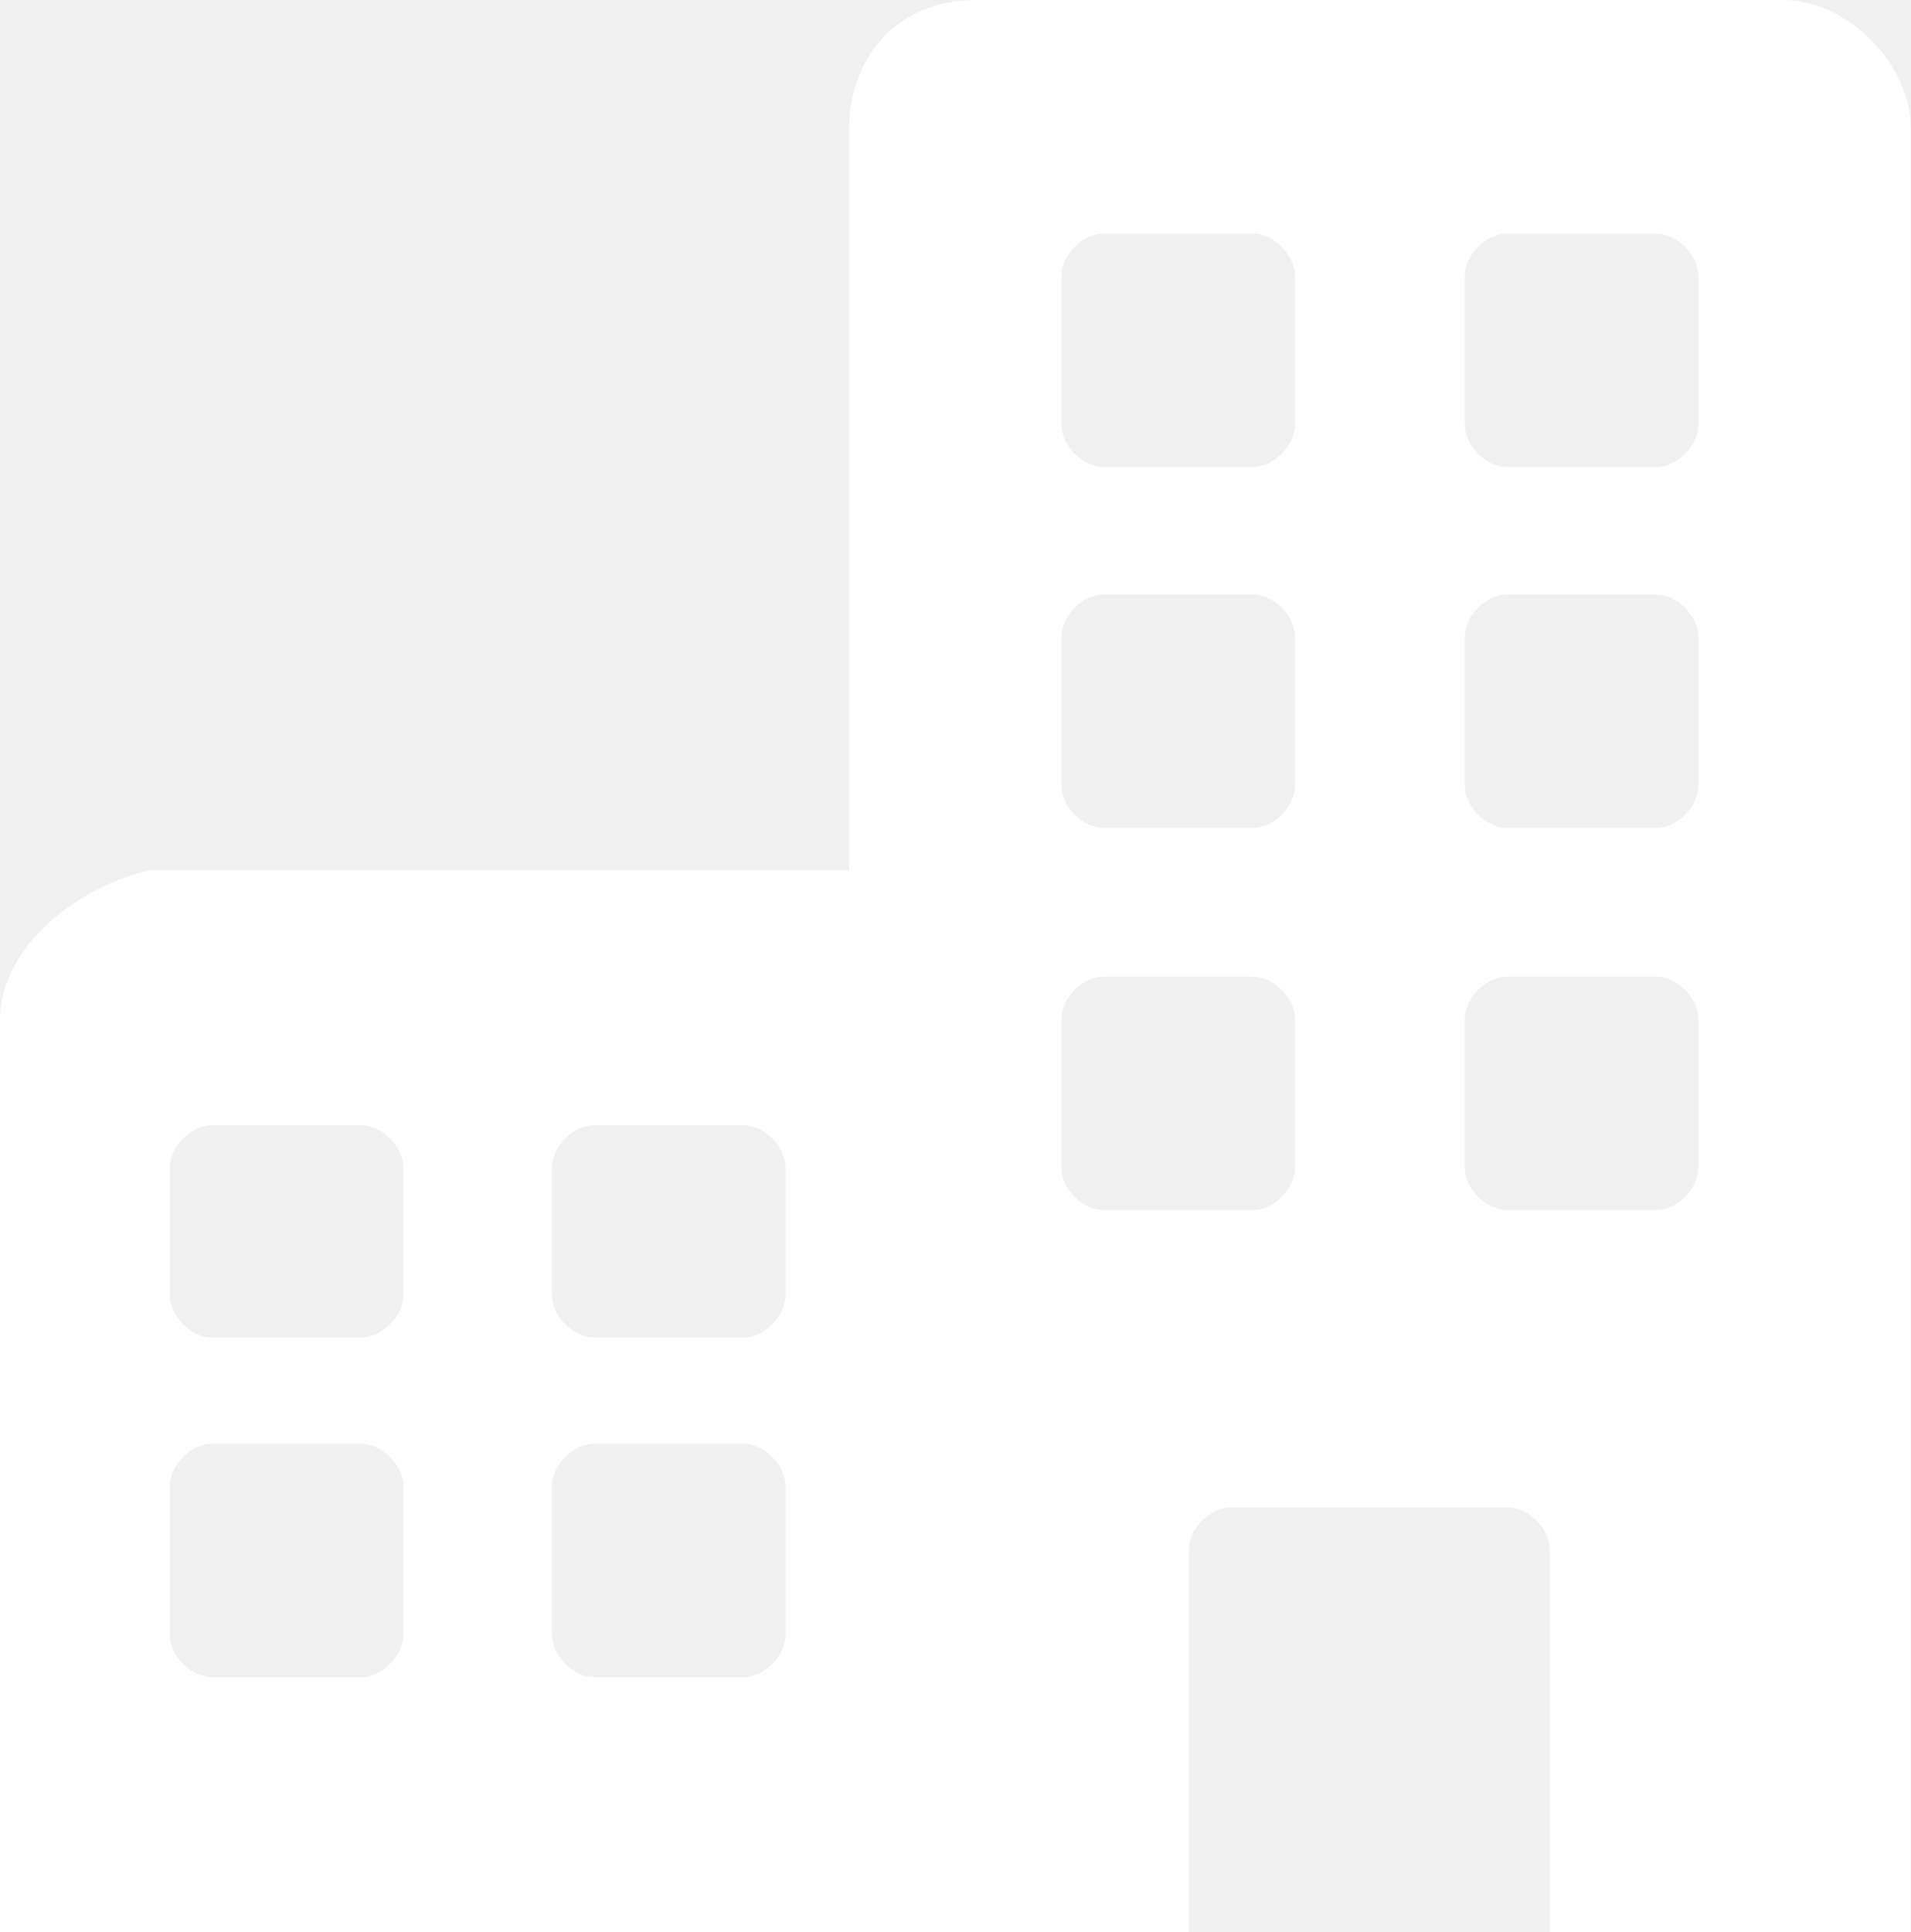
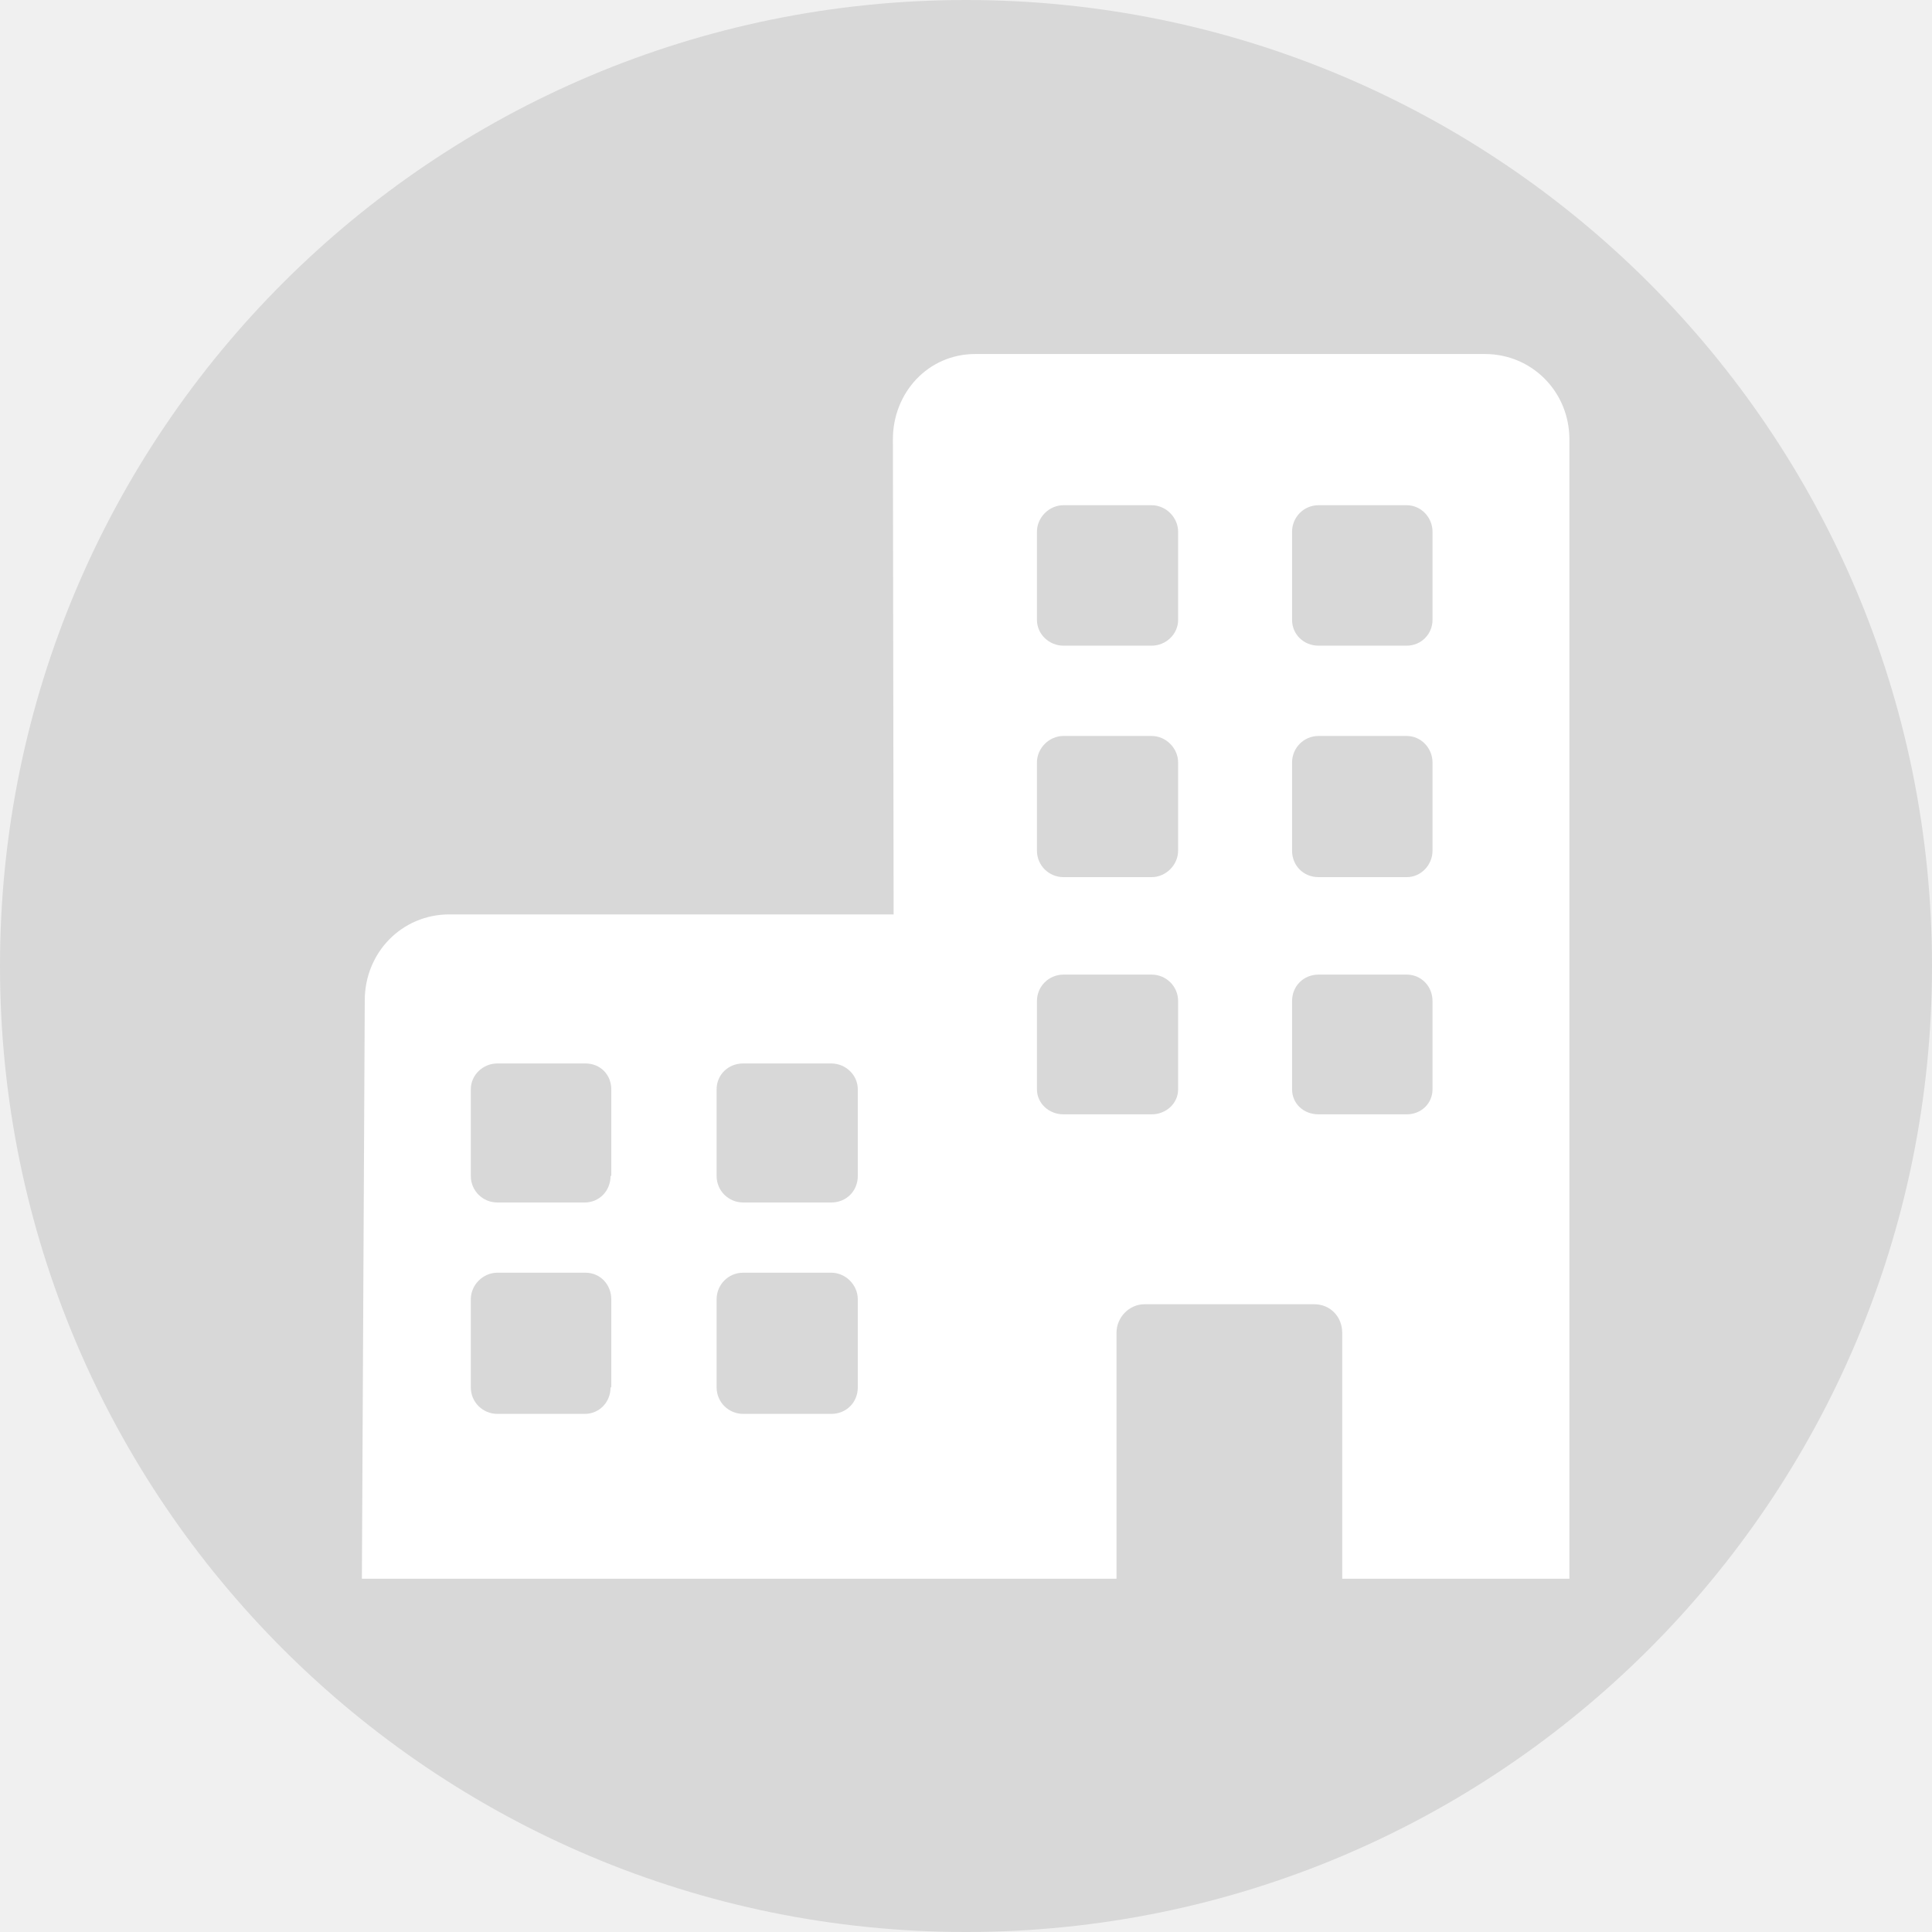
- <svg xmlns="http://www.w3.org/2000/svg" version="1.1" id="Capa_1" x="0px" y="0px" viewBox="0 0 9 9.1" style="enable-background:new 0 0 9 9.1;" xml:space="preserve">
+ <svg xmlns="http://www.w3.org/2000/svg" version="1.1" id="Capa_1" x="0px" y="0px" viewBox="0 0 269.6 269.6" style="enable-background:new 0 0 269.6 269.6;" xml:space="preserve">
  <style type="text/css">
- 	.st0{fill:#FFFFFF;}
+ 	.st0{fill:#D8D8D8;}
+ 	.st1{fill:#FFFFFF;}
</style>
+   <circle class="st0" cx="134.8" cy="134.8" r="134.8" />
  <g id="office_building_1_">
-     <path id="office_building" class="st0" d="M8.4,0H4.6C4.2,0,4,0.3,4,0.6l0,3.5H0.7C0.3,4.2,0,4.5,0,4.8l0,4.3h3.9h0.6h1.1V7.3   c0-0.1,0.1-0.2,0.2-0.2h1.3c0.1,0,0.2,0.1,0.2,0.2v1.8H9V0.6C9,0.3,8.7,0,8.4,0z M1.9,7.7c0,0.1-0.1,0.2-0.2,0.2H1   c-0.1,0-0.2-0.1-0.2-0.2V7c0-0.1,0.1-0.2,0.2-0.2h0.7c0.1,0,0.2,0.1,0.2,0.2V7.7z M1.9,6.1c0,0.1-0.1,0.2-0.2,0.2H1   c-0.1,0-0.2-0.1-0.2-0.2V5.5c0-0.1,0.1-0.2,0.2-0.2h0.7c0.1,0,0.2,0.1,0.2,0.2V6.1z M3.7,7.7c0,0.1-0.1,0.2-0.2,0.2H2.8   c-0.1,0-0.2-0.1-0.2-0.2V7c0-0.1,0.1-0.2,0.2-0.2h0.7c0.1,0,0.2,0.1,0.2,0.2V7.7z M3.7,6.1c0,0.1-0.1,0.2-0.2,0.2H2.8   c-0.1,0-0.2-0.1-0.2-0.2V5.5c0-0.1,0.1-0.2,0.2-0.2h0.7c0.1,0,0.2,0.1,0.2,0.2V6.1z M6.1,5.5c0,0.1-0.1,0.2-0.2,0.2H5.2   C5.1,5.7,5,5.6,5,5.5V4.8c0-0.1,0.1-0.2,0.2-0.2h0.7c0.1,0,0.2,0.1,0.2,0.2V5.5z M6.1,3.7c0,0.1-0.1,0.2-0.2,0.2H5.2   C5.1,3.9,5,3.8,5,3.7V3c0-0.1,0.1-0.2,0.2-0.2h0.7C6,2.8,6.1,2.9,6.1,3V3.7z M8,5.5c0,0.1-0.1,0.2-0.2,0.2H7.1   C7,5.7,6.9,5.6,6.9,5.5V4.8c0-0.1,0.1-0.2,0.2-0.2h0.7C7.9,4.6,8,4.7,8,4.8V5.5z M8,3.7c0,0.1-0.1,0.2-0.2,0.2H7.1   C7,3.9,6.9,3.8,6.9,3.7V3c0-0.1,0.1-0.2,0.2-0.2h0.7C7.9,2.8,8,2.9,8,3V3.7z M6.1,2c0,0.1-0.1,0.2-0.2,0.2H5.2C5.1,2.2,5,2.1,5,2   V1.3c0-0.1,0.1-0.2,0.2-0.2h0.7c0.1,0,0.2,0.1,0.2,0.2V2z M8,2c0,0.1-0.1,0.2-0.2,0.2H7.1C7,2.2,6.9,2.1,6.9,2V1.3   c0-0.1,0.1-0.2,0.2-0.2h0.7C7.9,1.1,8,1.2,8,1.3V2z" />
+     <path id="office_building" class="st1" d="M207.2,49.4h-71.1c-6.6,0-11.5,5.4-11.5,11.9l0.1,66.3H62.7c-6.6,0-11.8,5.3-11.8,12   l-0.4,80.7h73.7h10.6h21v-34.3c0-2.2,1.8-4,3.9-4h23.7c2.2,0,3.9,1.7,3.9,4v34.3H219V61.3C219,54.7,213.8,49.4,207.2,49.4z    M85.2,193.6c0,2.1-1.6,3.7-3.6,3.7H69.4c-2,0-3.7-1.6-3.7-3.7v-12.3c0-2,1.7-3.7,3.7-3.7h12.3c2.1,0,3.6,1.7,3.6,3.7V193.6z    M85.2,164.1c0,2.1-1.6,3.7-3.6,3.7H69.4c-2,0-3.7-1.6-3.7-3.7V152c0-2,1.7-3.6,3.7-3.6h12.3c2.1,0,3.6,1.6,3.6,3.6V164.1z    M119.7,193.6c0,2.1-1.6,3.7-3.7,3.7h-12.3c-2,0-3.7-1.6-3.7-3.7v-12.3c0-2,1.6-3.7,3.7-3.7H116c2,0,3.7,1.7,3.7,3.7V193.6z    M119.7,164.1c0,2.1-1.6,3.7-3.7,3.7h-12.3c-2,0-3.7-1.6-3.7-3.7V152c0-2,1.6-3.6,3.7-3.6H116c2,0,3.7,1.6,3.7,3.6V164.1z    M164.4,152c0,2-1.7,3.5-3.7,3.5h-12.3c-2,0-3.7-1.5-3.7-3.5v-12.3c0-2.1,1.7-3.7,3.7-3.7h12.3c2,0,3.7,1.6,3.7,3.7V152z    M164.4,118.7c0,2-1.7,3.7-3.7,3.7h-12.3c-2,0-3.7-1.6-3.7-3.7v-12.3c0-2,1.7-3.7,3.7-3.7h12.3c2,0,3.7,1.7,3.7,3.7V118.7z    M199.9,152c0,2-1.6,3.5-3.6,3.5H184c-2.1,0-3.7-1.5-3.7-3.5v-12.3c0-2.1,1.6-3.7,3.7-3.7h12.3c2,0,3.6,1.6,3.6,3.7V152z    M199.9,118.7c0,2-1.6,3.7-3.6,3.7H184c-2.1,0-3.7-1.6-3.7-3.7v-12.3c0-2,1.6-3.7,3.7-3.7h12.3c2,0,3.6,1.7,3.6,3.7V118.7z    M164.4,86.5c0,2-1.7,3.6-3.7,3.6h-12.3c-2,0-3.7-1.6-3.7-3.6V74.2c0-2,1.7-3.7,3.7-3.7h12.3c2,0,3.7,1.7,3.7,3.7V86.5z    M199.9,86.5c0,2-1.6,3.6-3.6,3.6H184c-2.1,0-3.7-1.6-3.7-3.6V74.2c0-2,1.6-3.7,3.7-3.7h12.3c2,0,3.6,1.7,3.6,3.7V86.5z" />
  </g>
</svg>
